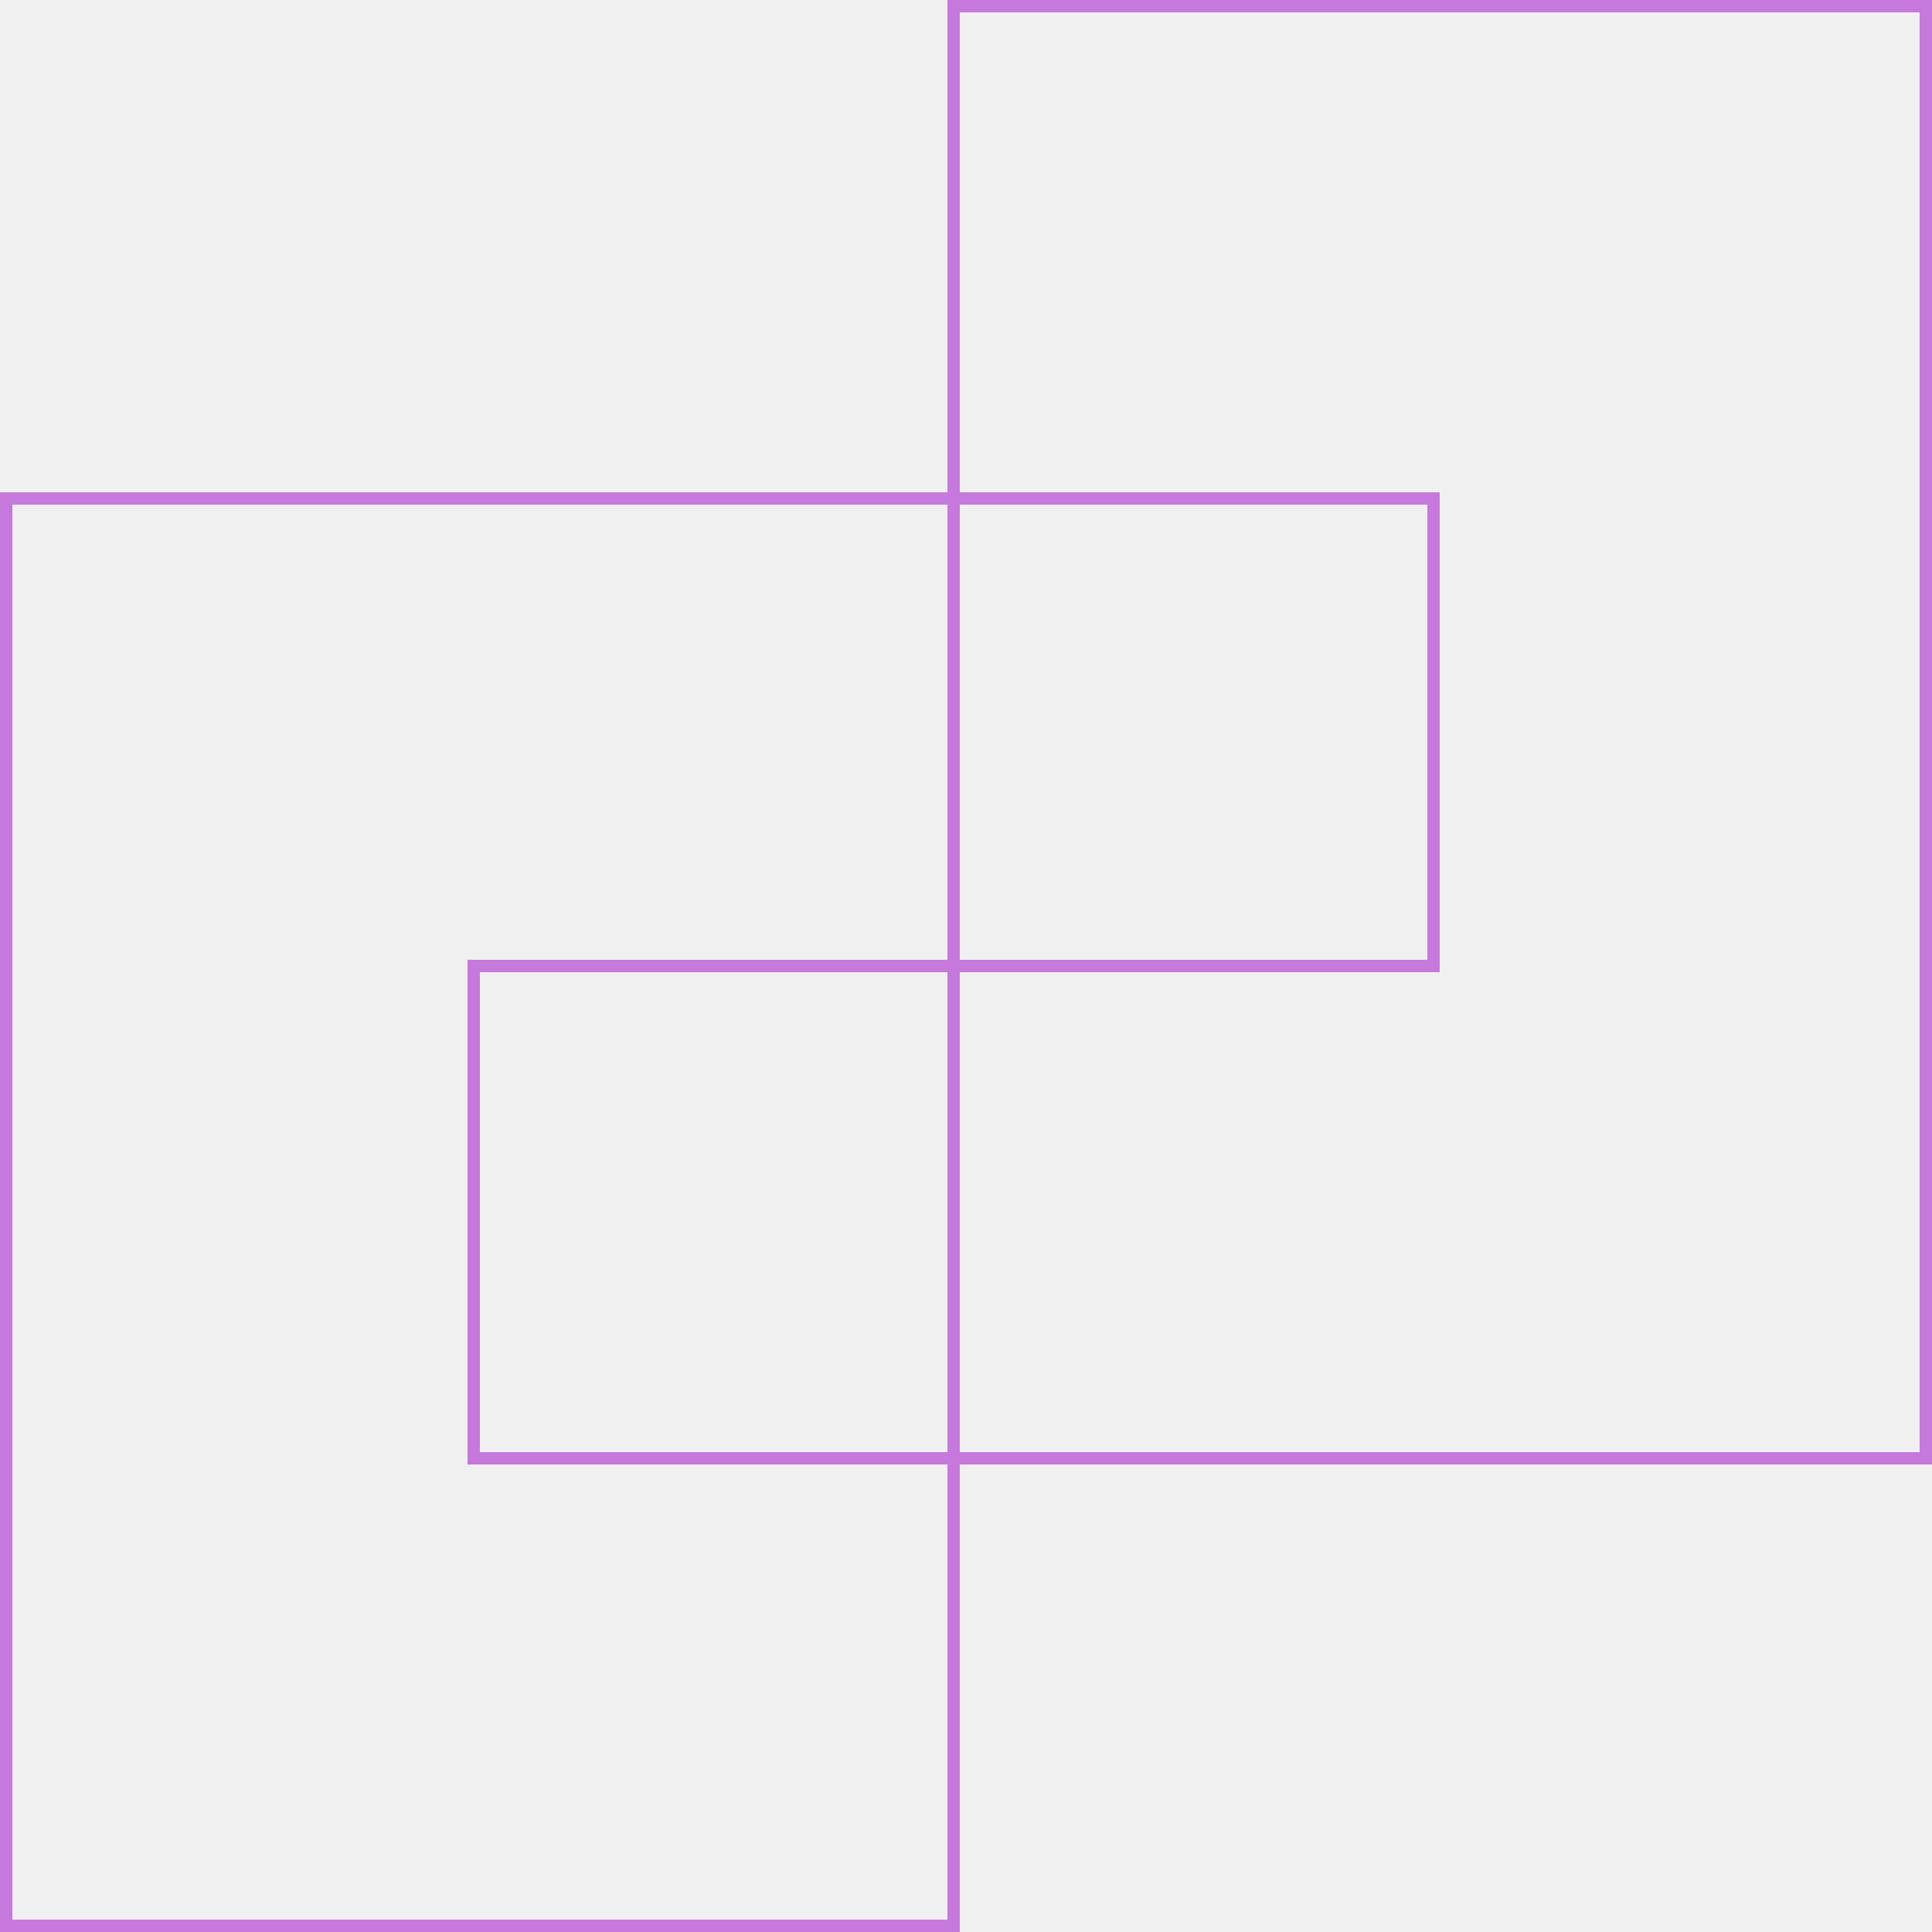
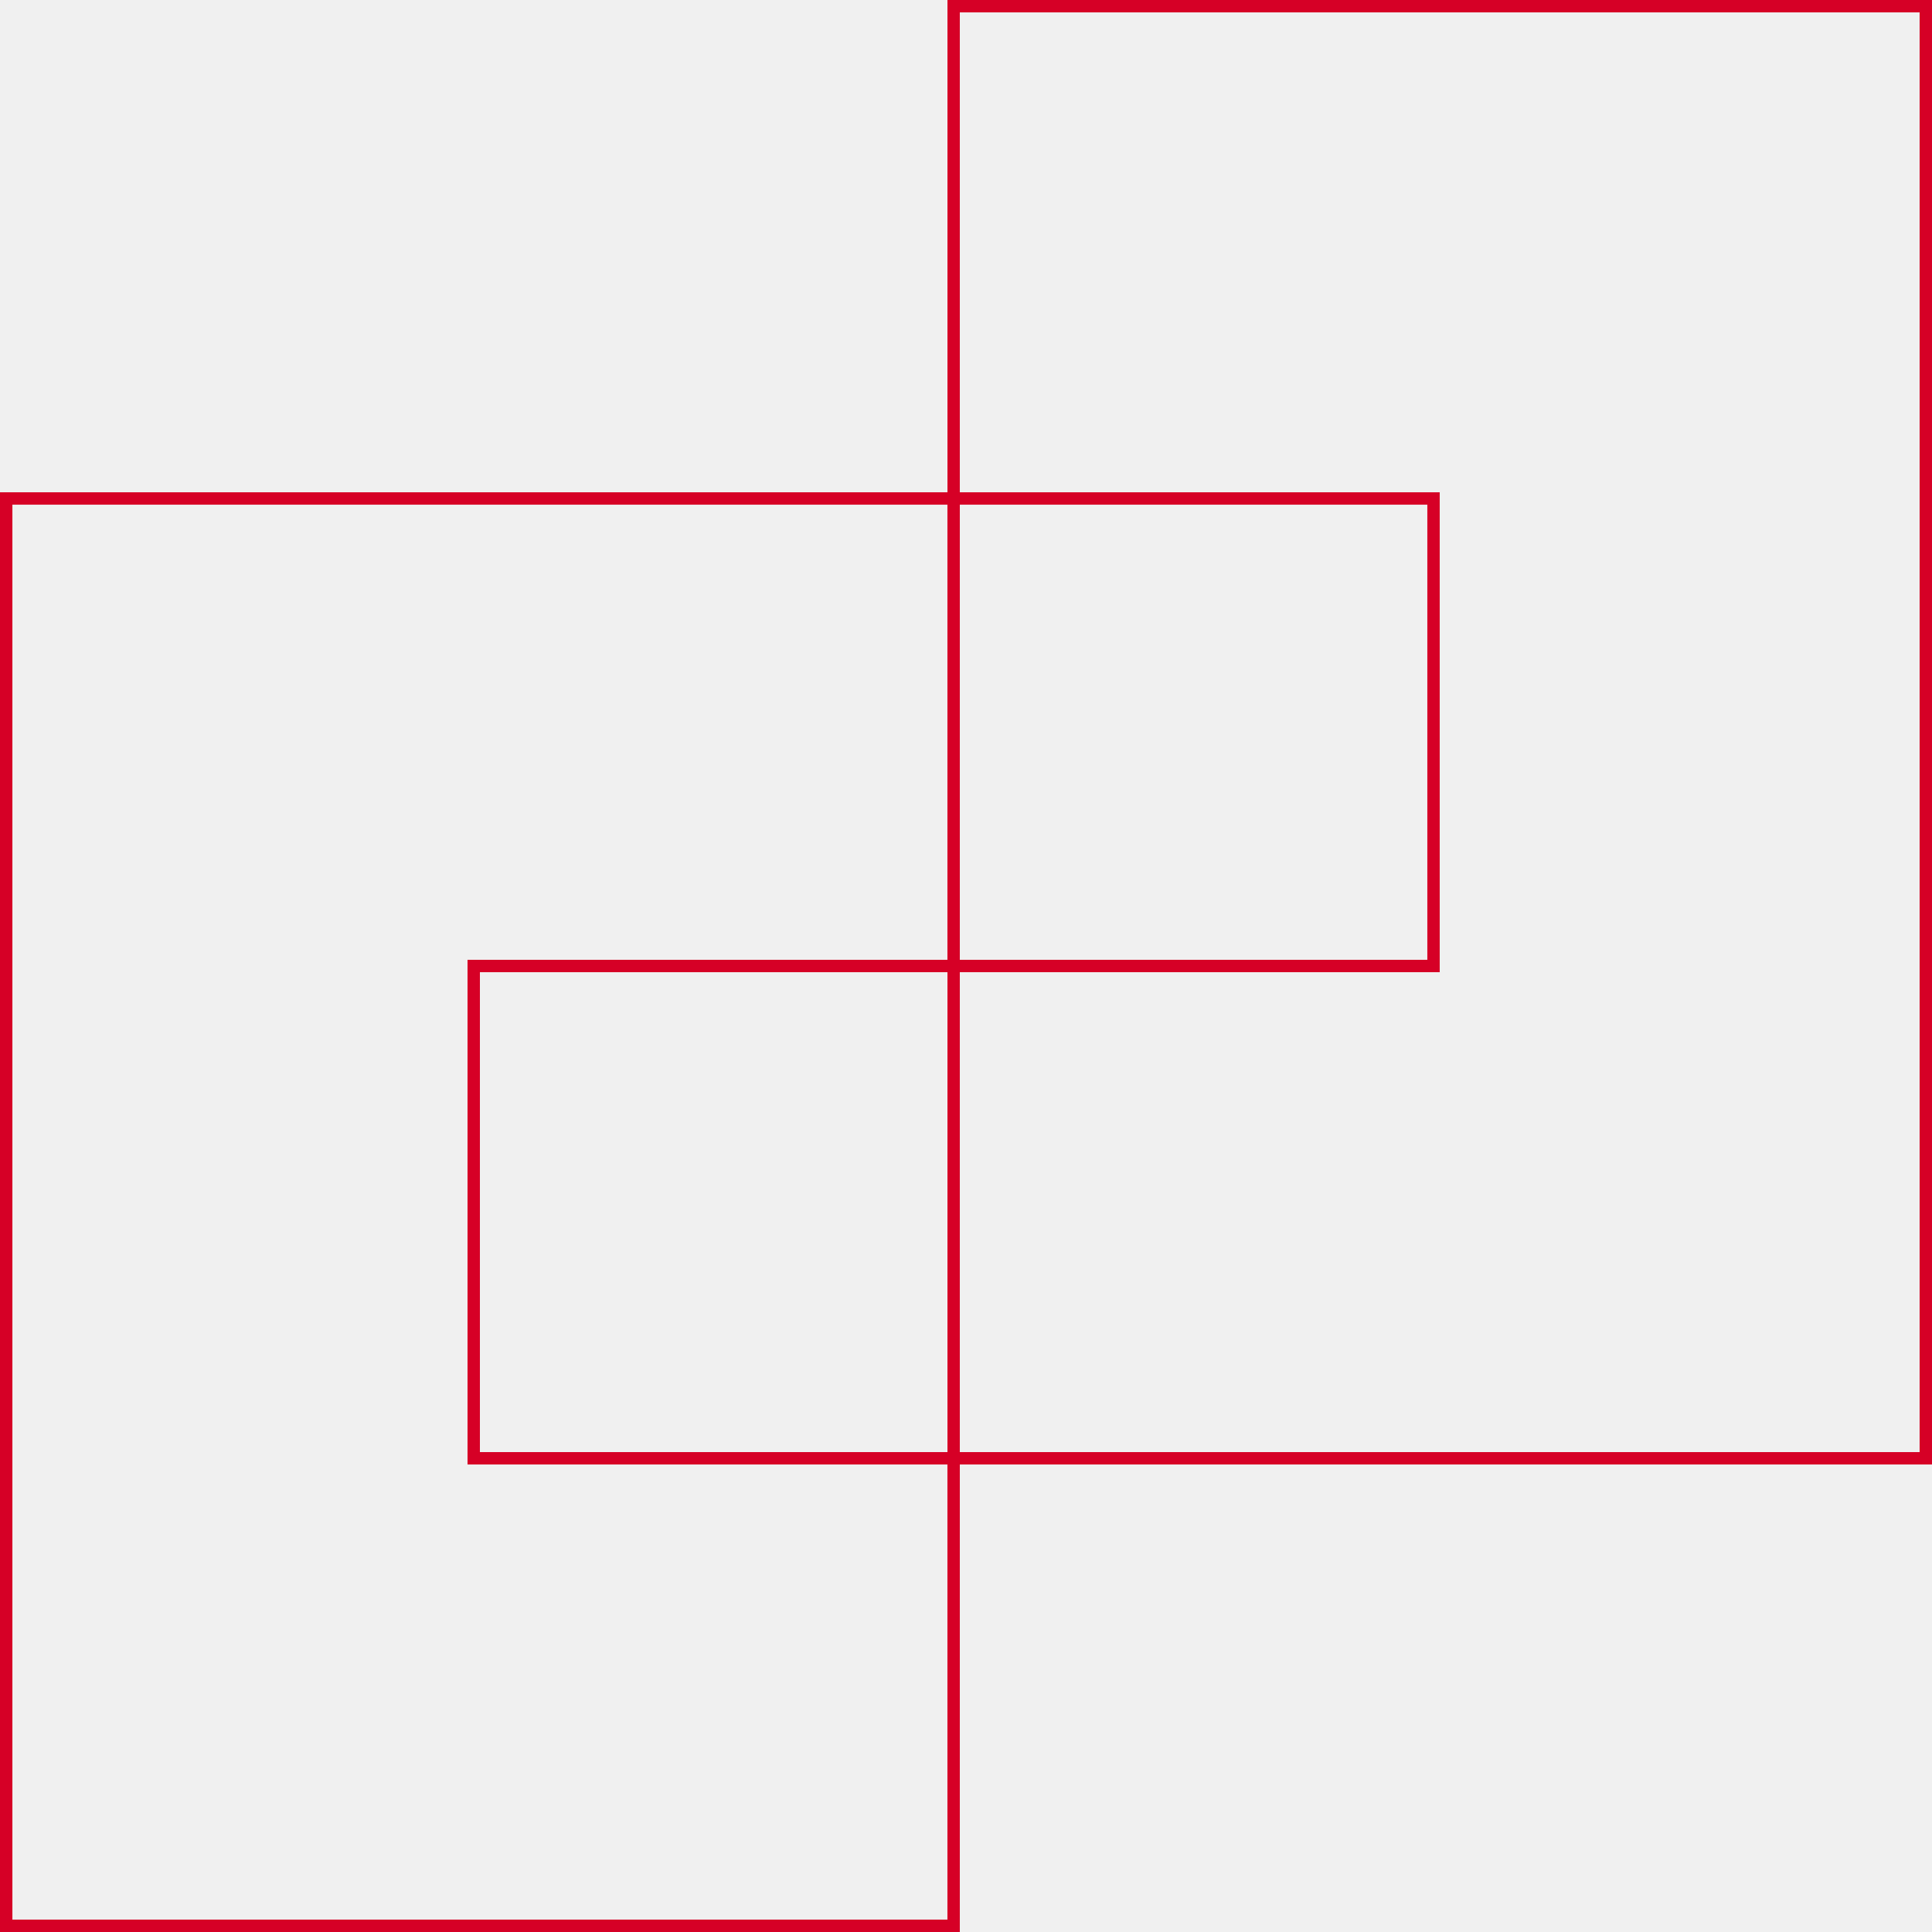
<svg xmlns="http://www.w3.org/2000/svg" width="156" height="156" viewBox="0 0 156 156" fill="none">
  <mask id="path-1-inside-1_1103_3692" fill="white">
    <path fill-rule="evenodd" clip-rule="evenodd" d="M0 39.75H38.75H77.5V78.5H38.75V117.25H77.5V156H38.75H0V117.25V78.5V39.75Z" />
  </mask>
-   <path d="M0 39.75V38.75H-1V39.75H0ZM77.5 39.75H78.5V38.75H77.5V39.75ZM77.5 78.5V79.5H78.5V78.5H77.5ZM38.75 78.5V77.5H37.75V78.5H38.75ZM38.75 117.25H37.75V118.25H38.75V117.25ZM77.5 117.25H78.5V116.25H77.5V117.25ZM77.5 156V157H78.5V156H77.5ZM0 156H-1V157H0V156ZM38.75 38.75H0V40.75H38.75V38.75ZM77.5 38.75H38.75V40.75H77.5V38.75ZM78.5 78.5V39.75H76.5V78.5H78.5ZM38.75 79.5H77.5V77.5H38.75V79.5ZM39.75 117.25V78.5H37.75V117.25H39.75ZM38.75 118.25H77.5V116.25H38.75V118.25ZM76.5 117.25V156H78.5V117.25H76.5ZM77.5 155H38.75V157H77.5V155ZM0 157H38.75V155H0V157ZM-1 117.25V156H1V117.25H-1ZM-1 78.5V117.25H1V78.5H-1ZM-1 39.75V78.5H1V39.75H-1Z" fill="#C778DD" mask="url(#path-1-inside-1_1103_3692)" />
+   <path d="M0 39.75V38.75H-1V39.75H0ZM77.5 39.75H78.5V38.75H77.5V39.75ZM77.5 78.5V79.5H78.5V78.5H77.5ZM38.75 78.5V77.5H37.75V78.5H38.75ZM38.75 117.25H37.75V118.25H38.75V117.25ZM77.5 117.25H78.5V116.25H77.5V117.25ZM77.5 156V157H78.5V156H77.5ZM0 156H-1V157H0V156ZM38.75 38.75H0V40.75H38.75V38.75ZM77.5 38.75H38.75V40.75H77.5V38.75ZM78.5 78.5V39.75H76.5V78.5H78.5ZM38.75 79.5H77.5V77.5H38.75V79.5ZM39.75 117.25V78.5H37.75V117.25H39.75ZM38.75 118.25H77.5V116.25H38.75V118.25ZM76.5 117.25V156H78.5V117.25H76.5ZM77.5 155H38.75V157H77.5V155ZM0 157H38.75V155H0V157ZM-1 117.25V156H1V117.25H-1ZM-1 78.5V117.25H1V78.5H-1ZM-1 39.75V78.5H1V39.75H-1Z" fill="#d60026" mask="url(#path-1-inside-1_1103_3692)" />
  <mask id="path-3-outside-2_1103_3692" maskUnits="userSpaceOnUse" x="76.5" y="0" width="80" height="119" fill="black">
    <rect fill="white" x="76.5" width="80" height="119" />
    <path fill-rule="evenodd" clip-rule="evenodd" d="M77.5 1H116.25H155V39.75V78.5V117.25H116.25H77.5V78.5H116.25V39.75H77.5V1Z" />
  </mask>
-   <path d="M77.5 1V0H76.5V1H77.5ZM155 1H156V0H155V1ZM155 117.25V118.25H156V117.25H155ZM77.5 117.25H76.5V118.25H77.5V117.25ZM77.5 78.5V77.5H76.5V78.5H77.5ZM116.25 78.5V79.5H117.25V78.5H116.25ZM116.25 39.75H117.25V38.75H116.25V39.75ZM77.5 39.75H76.5V40.75H77.5V39.75ZM116.25 0H77.5V2H116.25V0ZM155 0H116.25V2H155V0ZM156 39.75V1H154V39.75H156ZM156 78.5V39.75H154V78.5H156ZM156 117.25V78.5H154V117.25H156ZM116.25 118.25H155V116.25H116.25V118.25ZM116.25 116.25H77.5V118.25H116.25V116.25ZM78.5 117.25V78.5H76.5V117.25H78.5ZM77.5 79.5H116.25V77.5H77.5V79.5ZM115.25 39.75V78.5H117.25V39.75H115.25ZM77.5 40.75H116.25V38.75H77.5V40.75ZM76.5 1V39.75H78.5V1H76.5Z" fill="#C778DD" mask="url(#path-3-outside-2_1103_3692)" />
+   <path d="M77.5 1V0H76.5V1H77.5ZM155 1H156V0H155V1ZM155 117.25V118.25H156V117.25H155ZM77.5 117.25H76.5V118.25H77.5V117.25ZM77.5 78.5V77.5H76.5V78.5H77.5ZM116.25 78.5V79.5H117.25V78.5H116.25ZM116.25 39.75H117.25V38.75H116.25V39.75ZM77.5 39.75H76.5V40.75H77.5V39.75ZM116.25 0H77.5V2H116.25V0ZM155 0H116.25V2H155V0ZM156 39.75V1H154V39.75H156ZM156 78.5V39.75H154V78.5H156ZM156 117.25V78.5H154V117.25H156ZM116.25 118.25H155V116.25H116.25V118.25ZM116.25 116.25H77.5V118.25H116.25V116.25ZM78.5 117.25V78.5H76.5V117.25H78.5ZM77.5 79.5H116.25V77.5H77.5V79.5ZM115.25 39.75V78.5H117.25V39.75H115.25ZM77.5 40.75H116.25V38.75H77.5V40.75ZM76.5 1V39.75H78.5V1H76.5Z" fill="#d60026" mask="url(#path-3-outside-2_1103_3692)" />
</svg>
